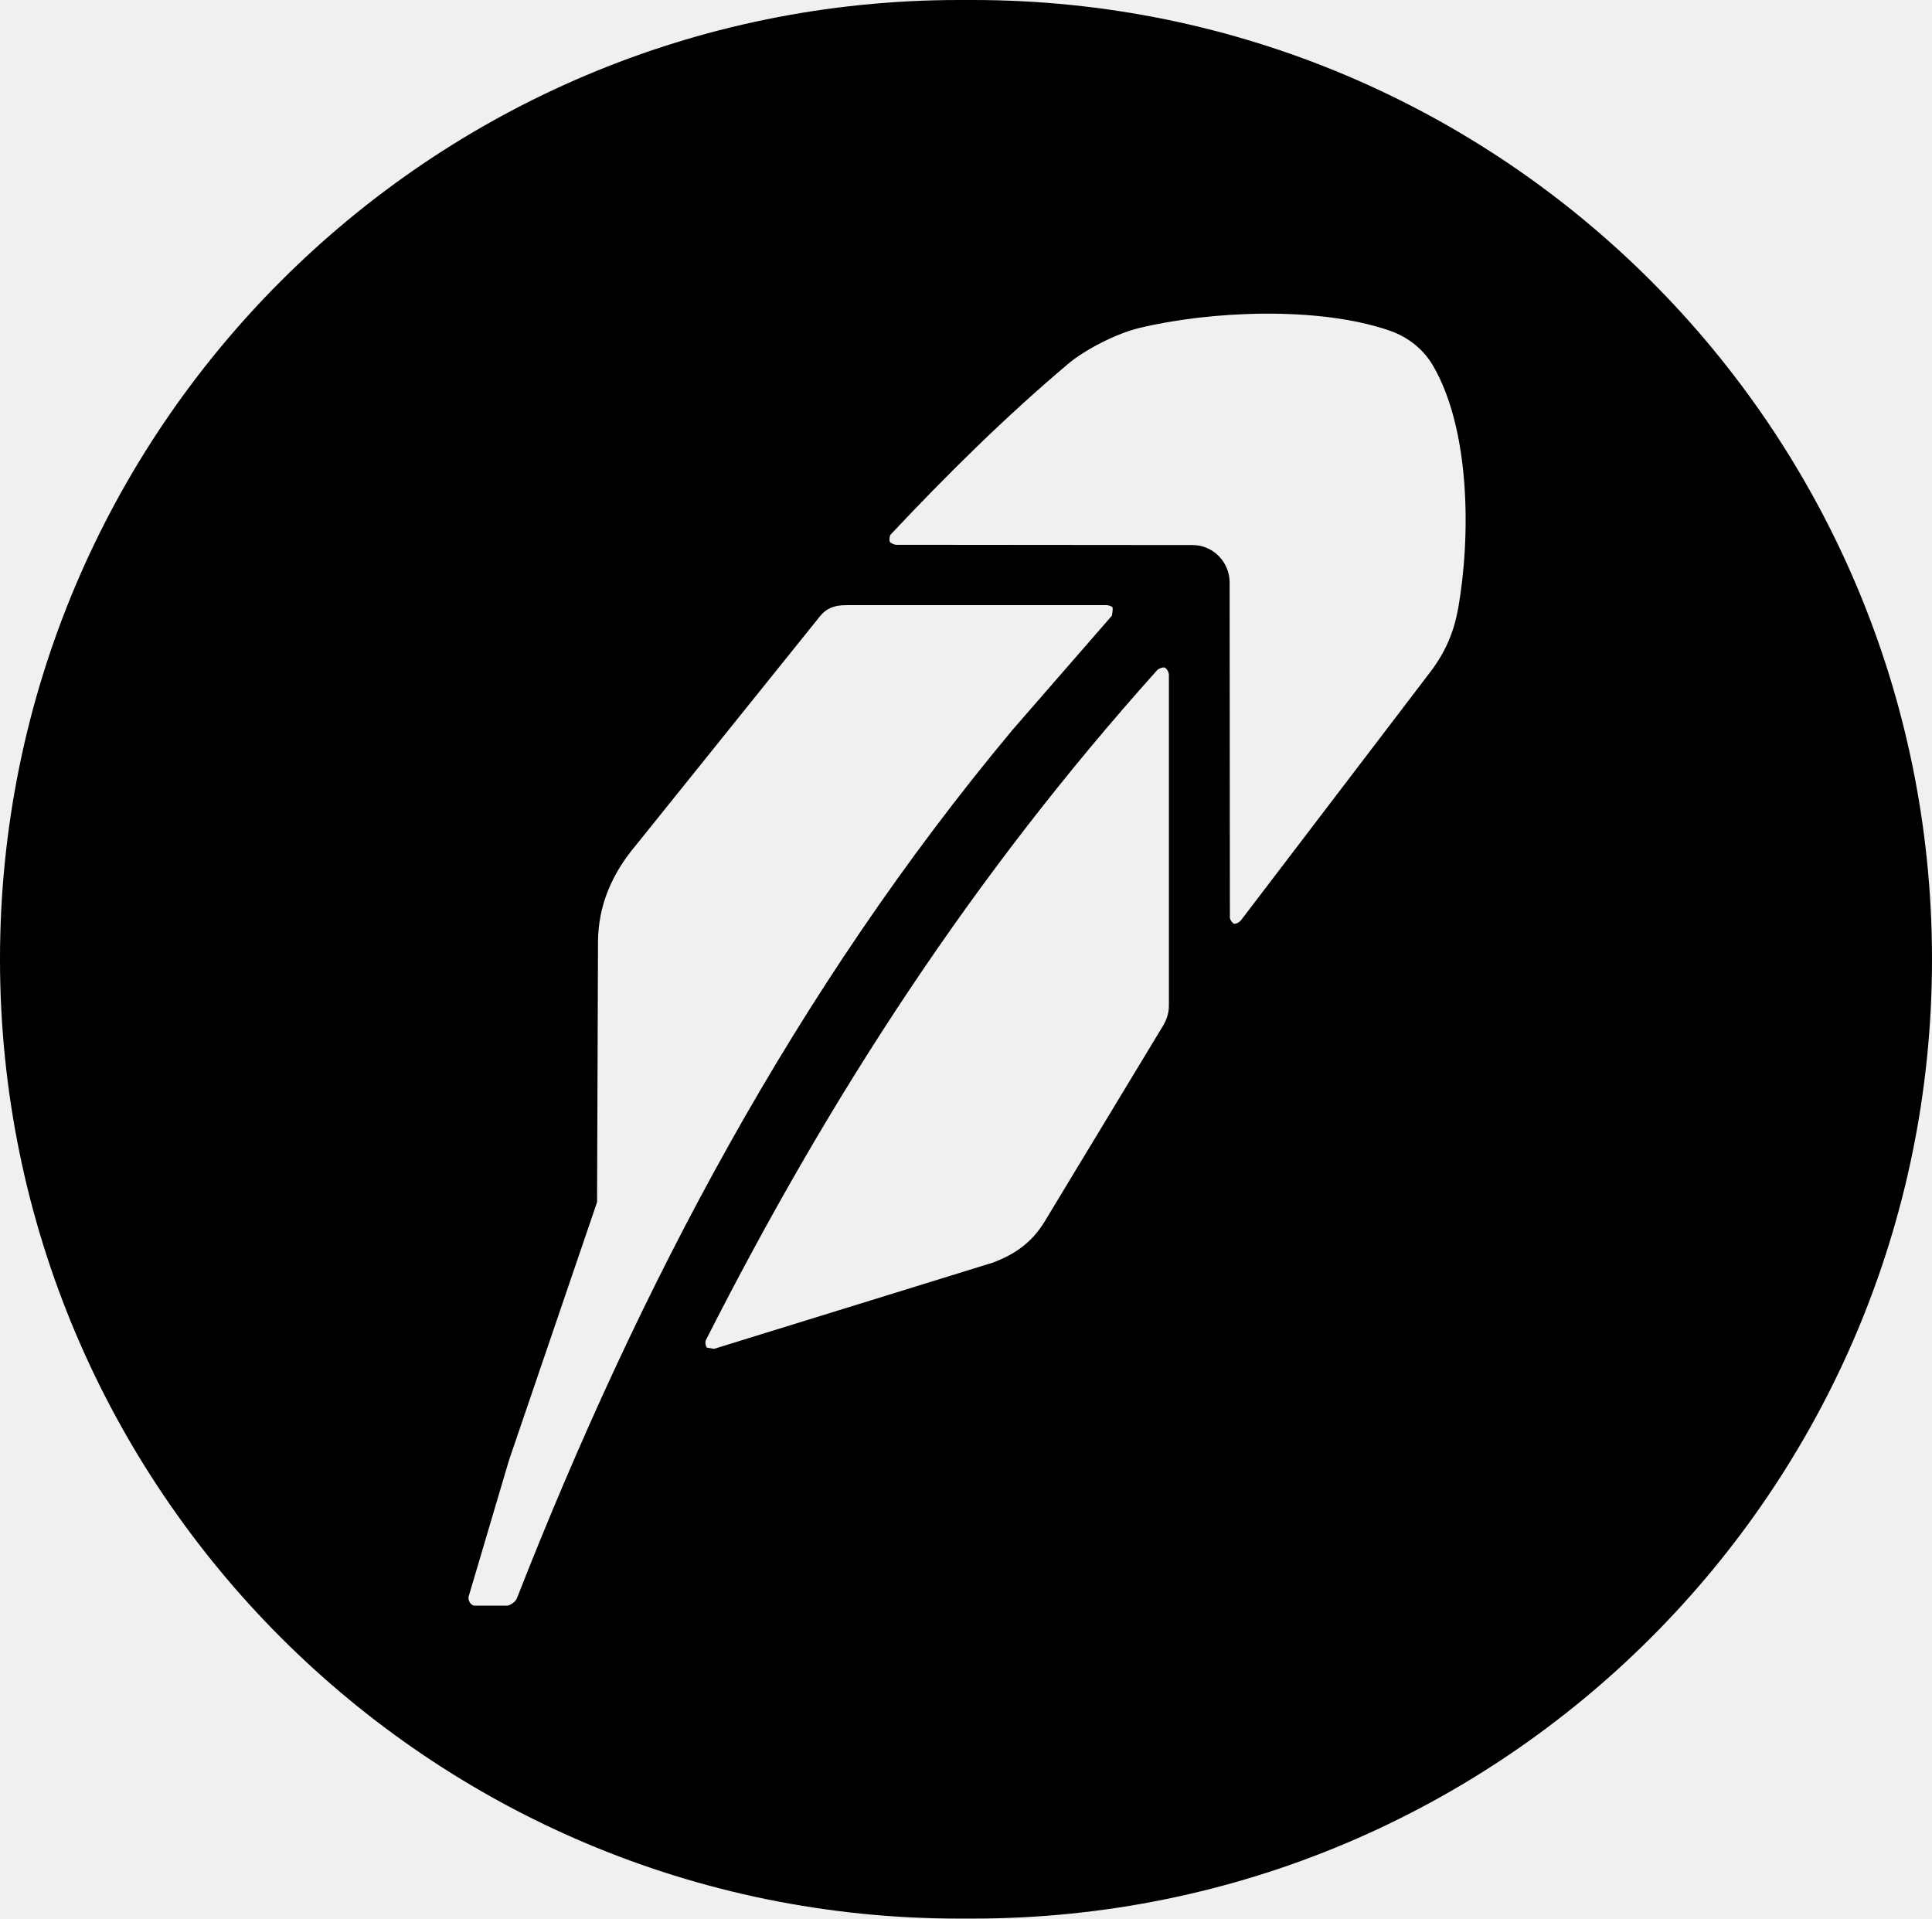
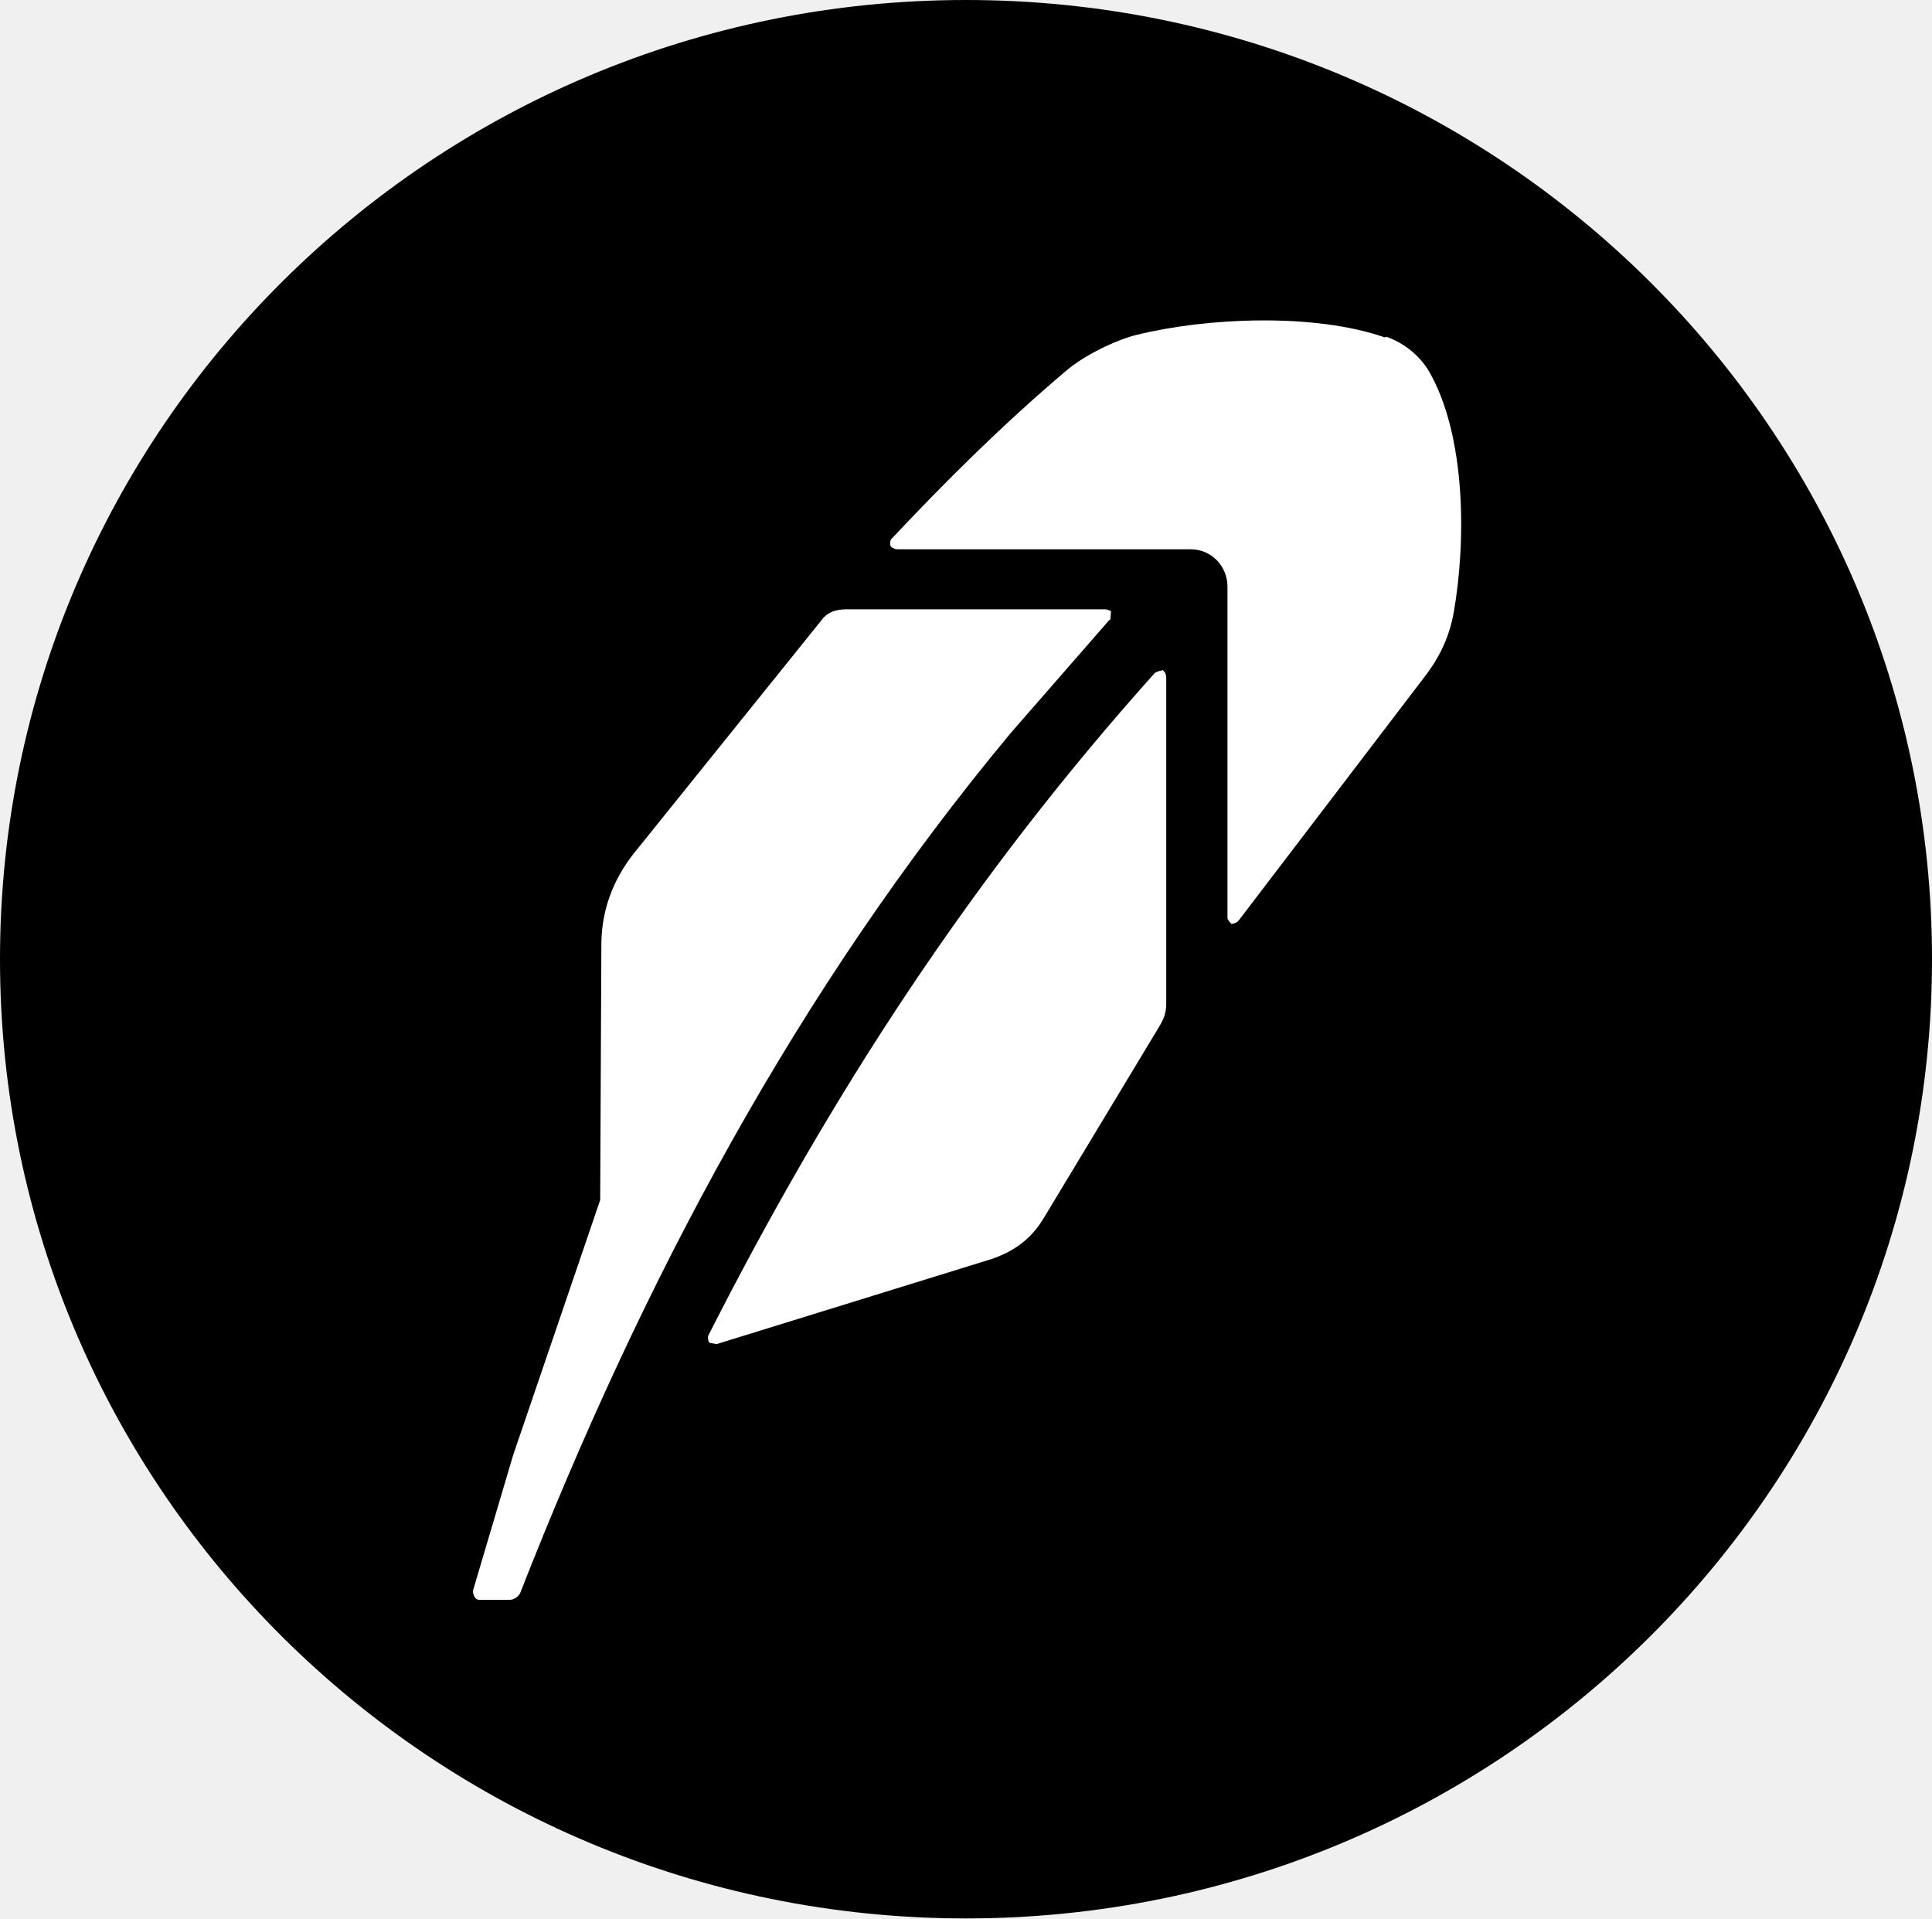
- <svg xmlns="http://www.w3.org/2000/svg" id="Layer_1" data-name="Layer 1" viewBox="0 0 225.28 223.7">
-   <path d="M113.43,0h-1.58C50.08,0,0,50.08,0,111.85h0c0,61.77,50.08,111.85,111.85,111.85h1.58c61.77,0,111.85-50.08,111.85-111.85h0C225.28,50.08,175.2,0,113.43,0ZM59.06,187.21h-3.69c-.43.01-.79-.51-.74-1.01l4.73-15.97,10.26-30.06.11-30.36c.02-4.23,1.64-7.93,4.3-11.11l21.57-26.83c.81-1,1.78-1.31,3.04-1.31h30.42c.19,0,.66.14.68.31.02.21-.03.59-.08.91l-11.58,13.3c-25.29,30.3-43.45,64.66-57.81,101.28-.18.45-.83.86-1.22.86ZM135.5,119.79l-13.68,22.62c-1.48,2.45-3.49,3.86-6.09,4.82l-32.47,10.04-.78-.13c-.2-.03-.28-.68-.18-.87,14.51-28.6,31.18-54.22,52.63-78.13.18-.2.65-.36.85-.31.23.05.52.52.52.87v38.51c0,1.03-.3,1.76-.8,2.59ZM170.01,71c-.49,2.78-1.53,5.12-3.23,7.35l-22.06,28.93c-.22.29-.66.48-.84.42-.18-.06-.47-.47-.47-.7l-.03-39.08c0-2.39-1.93-4.37-4.31-4.37l-34.59-.03c-.18,0-.56-.18-.68-.29-.15-.14-.08-.76.06-.91,6.59-7.01,13.33-13.68,20.68-19.89,2-1.69,5.7-3.56,8.24-4.17,8.27-2.01,20.96-2.59,29.28.3,2.11.73,3.92,2.15,5.04,4.08,4.34,7.47,4.42,19.84,2.92,28.36Z" />
+ <svg xmlns="http://www.w3.org/2000/svg" viewBox="0 0 225.3 223.7">
+   <ellipse cx="112.65" cy="111.85" rx="112.65" ry="111.85" fill="#000" />
+   <g transform="translate(33.8 33.6) scale(.7)" fill="#fff">
+     <path d="M136.7,55.2c0-.4.1-1,.1-1.3,0-.2-.7-.4-1-.4h-43c-1.8,0-3.2.4-4.3,1.9l-30.5,37.9c-3.8,4.5-6,9.7-6.1,15.7l-.2,42.9-14.5,42.5-6.7,22.6c0,.7.4,1.5,1,1.5h5.2c.6,0,1.5-.6,1.7-1.2,20.3-51.8,46-100.3,81.7-143.2l16.4-18.8h0Z" />
+     <path d="M182.4,8.2c-11.8-4.1-29.7-3.3-41.4-.4-3.6.9-8.8,3.5-11.6,5.9-10.4,8.8-19.9,18.2-29.2,28.1-.2.2-.3,1.1,0,1.3.2.2.7.4,1,.4h48.9c3.4,0,6.1,2.8,6.1,6.2v55.2c0,.3.5.9.7,1,.3,0,.9-.2,1.2-.6l31.2-40.9c2.4-3.2,3.9-6.5,4.6-10.4,2.1-12,2-29.5-4.1-40.1-1.6-2.7-4.1-4.7-7.1-5.8h0Z" />
+     <path d="M145.3,63.7c-.3,0-.9.2-1.2.4-30.3,33.8-53.9,70-74.4,110.4-.1.3,0,1.2.3,1.2l1.1.2,45.9-14.2c3.7-1.3,6.5-3.3,8.6-6.8l19.3-32c.7-1.2,1.1-2.2,1.1-3.7v-54.4c0-.5-.4-1.2-.7-1.2h0Z" />
+   </g>
</svg>
